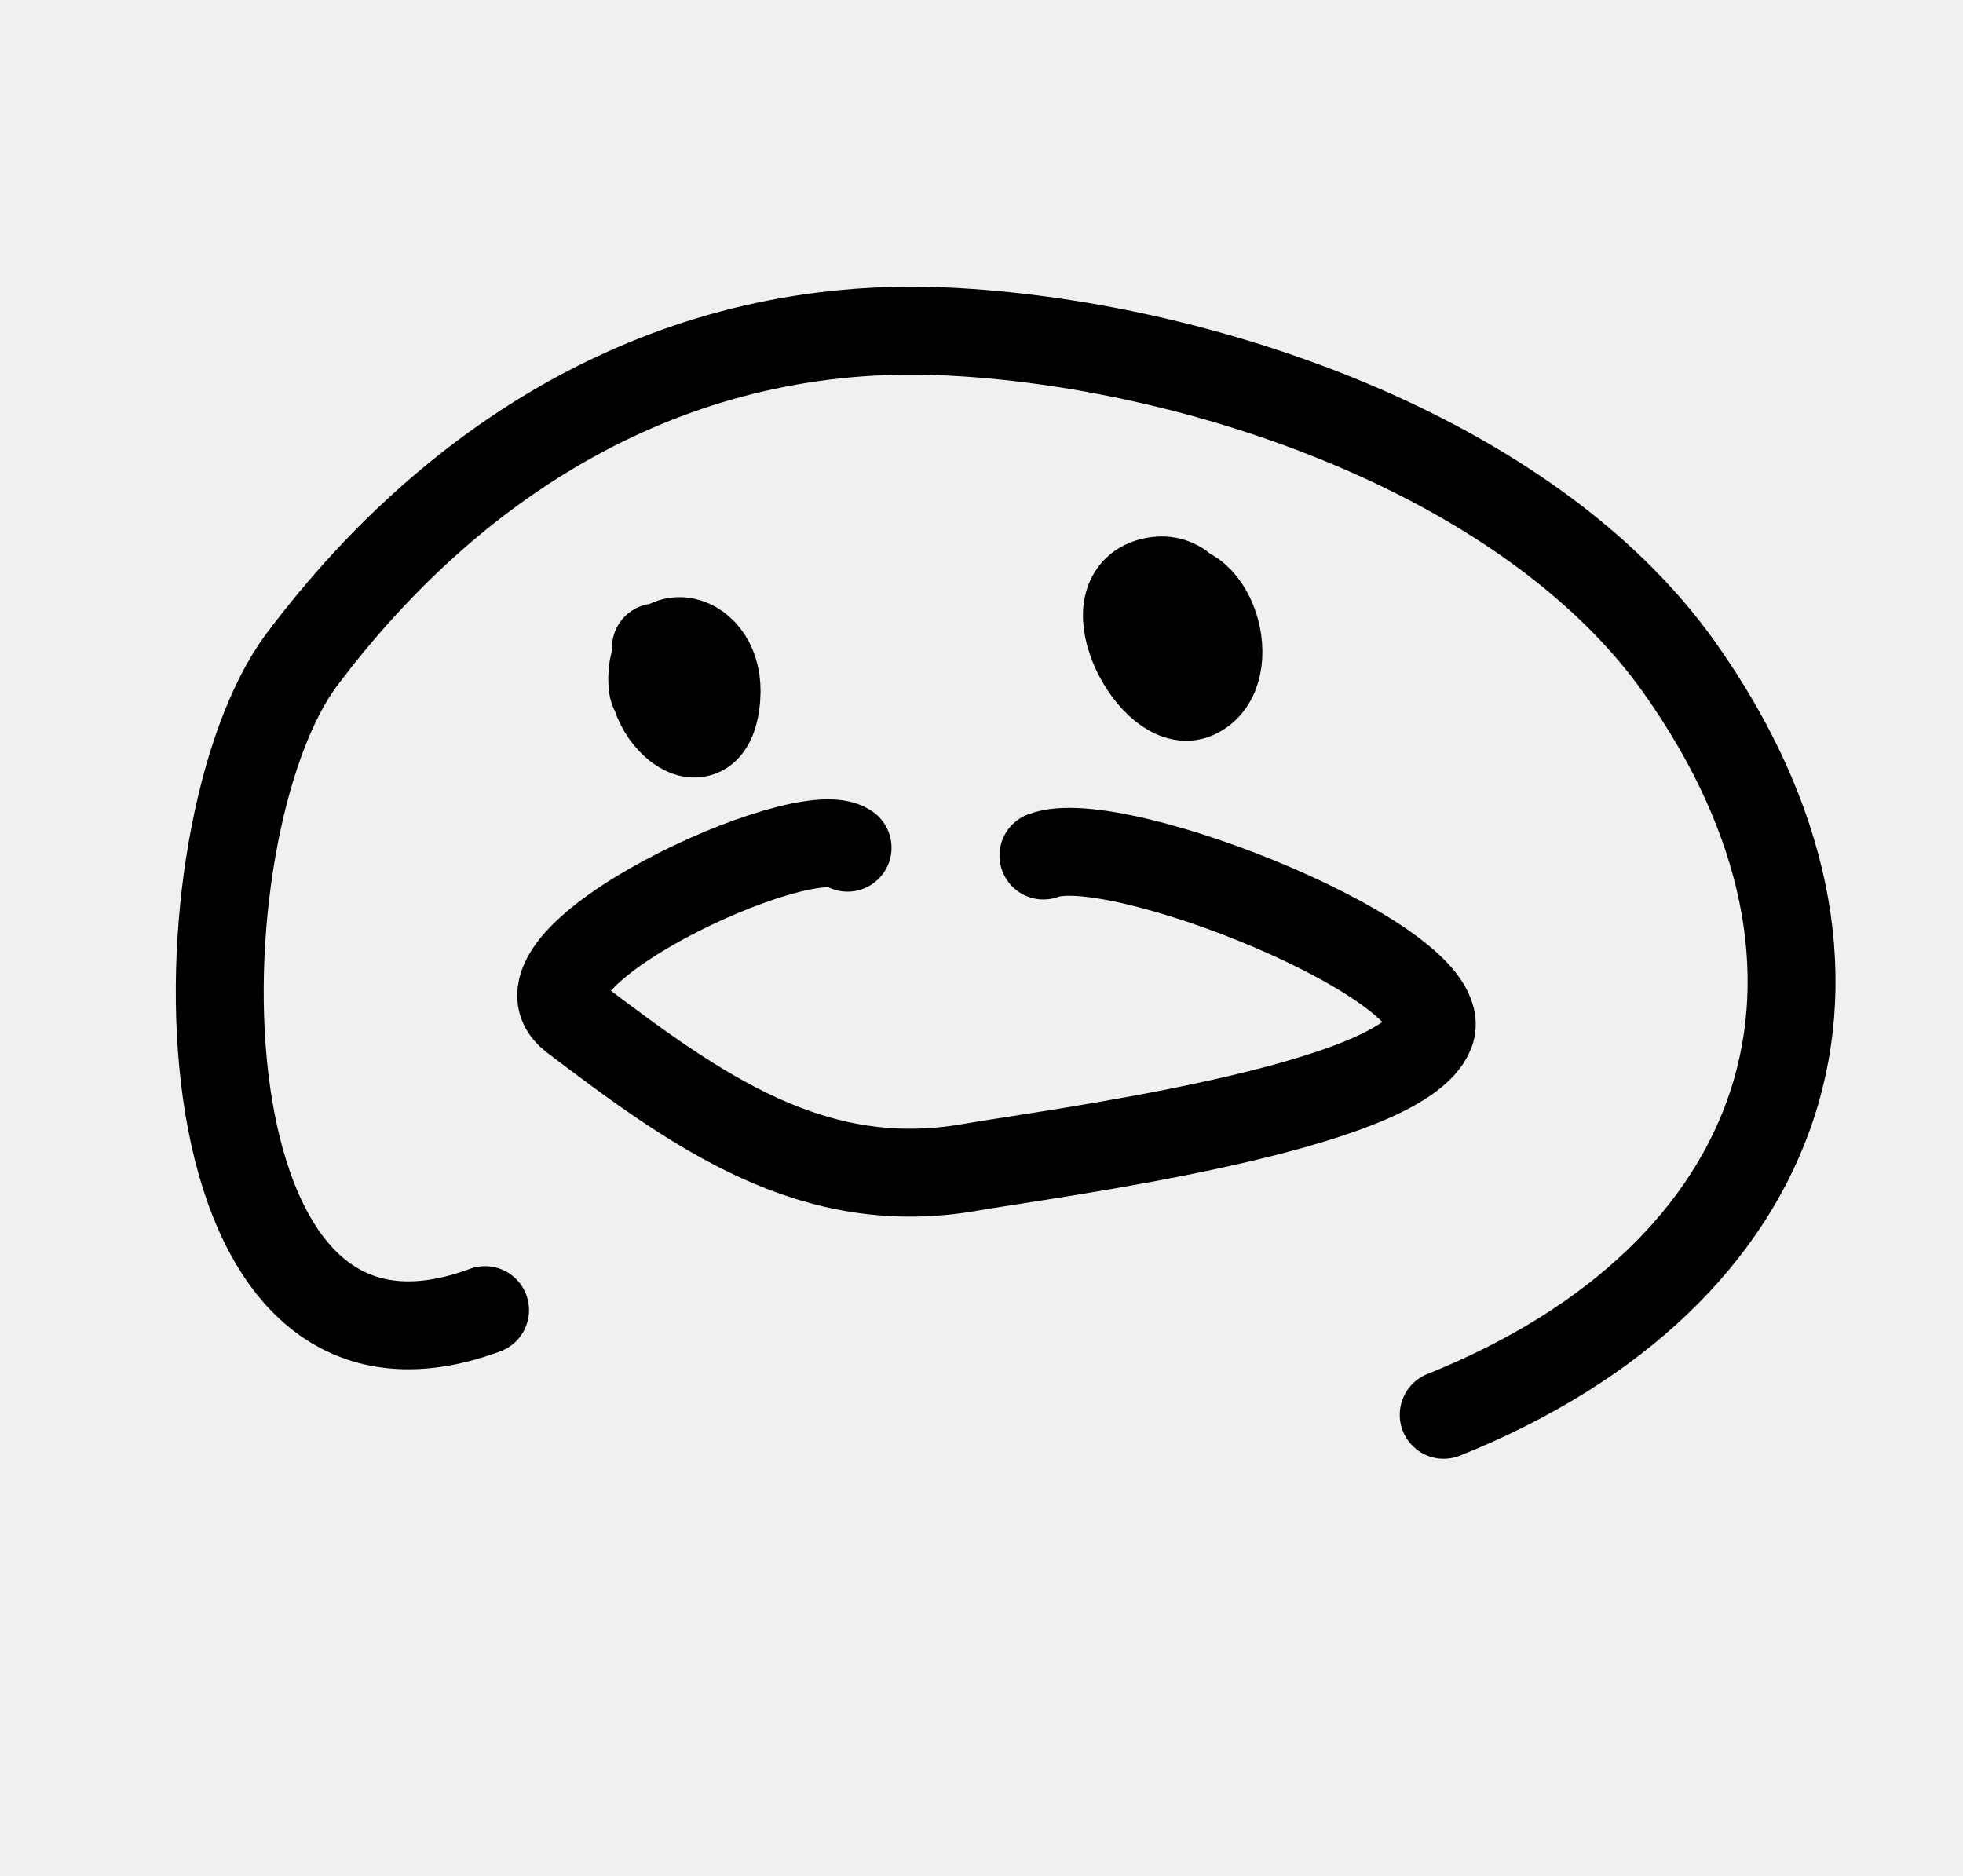
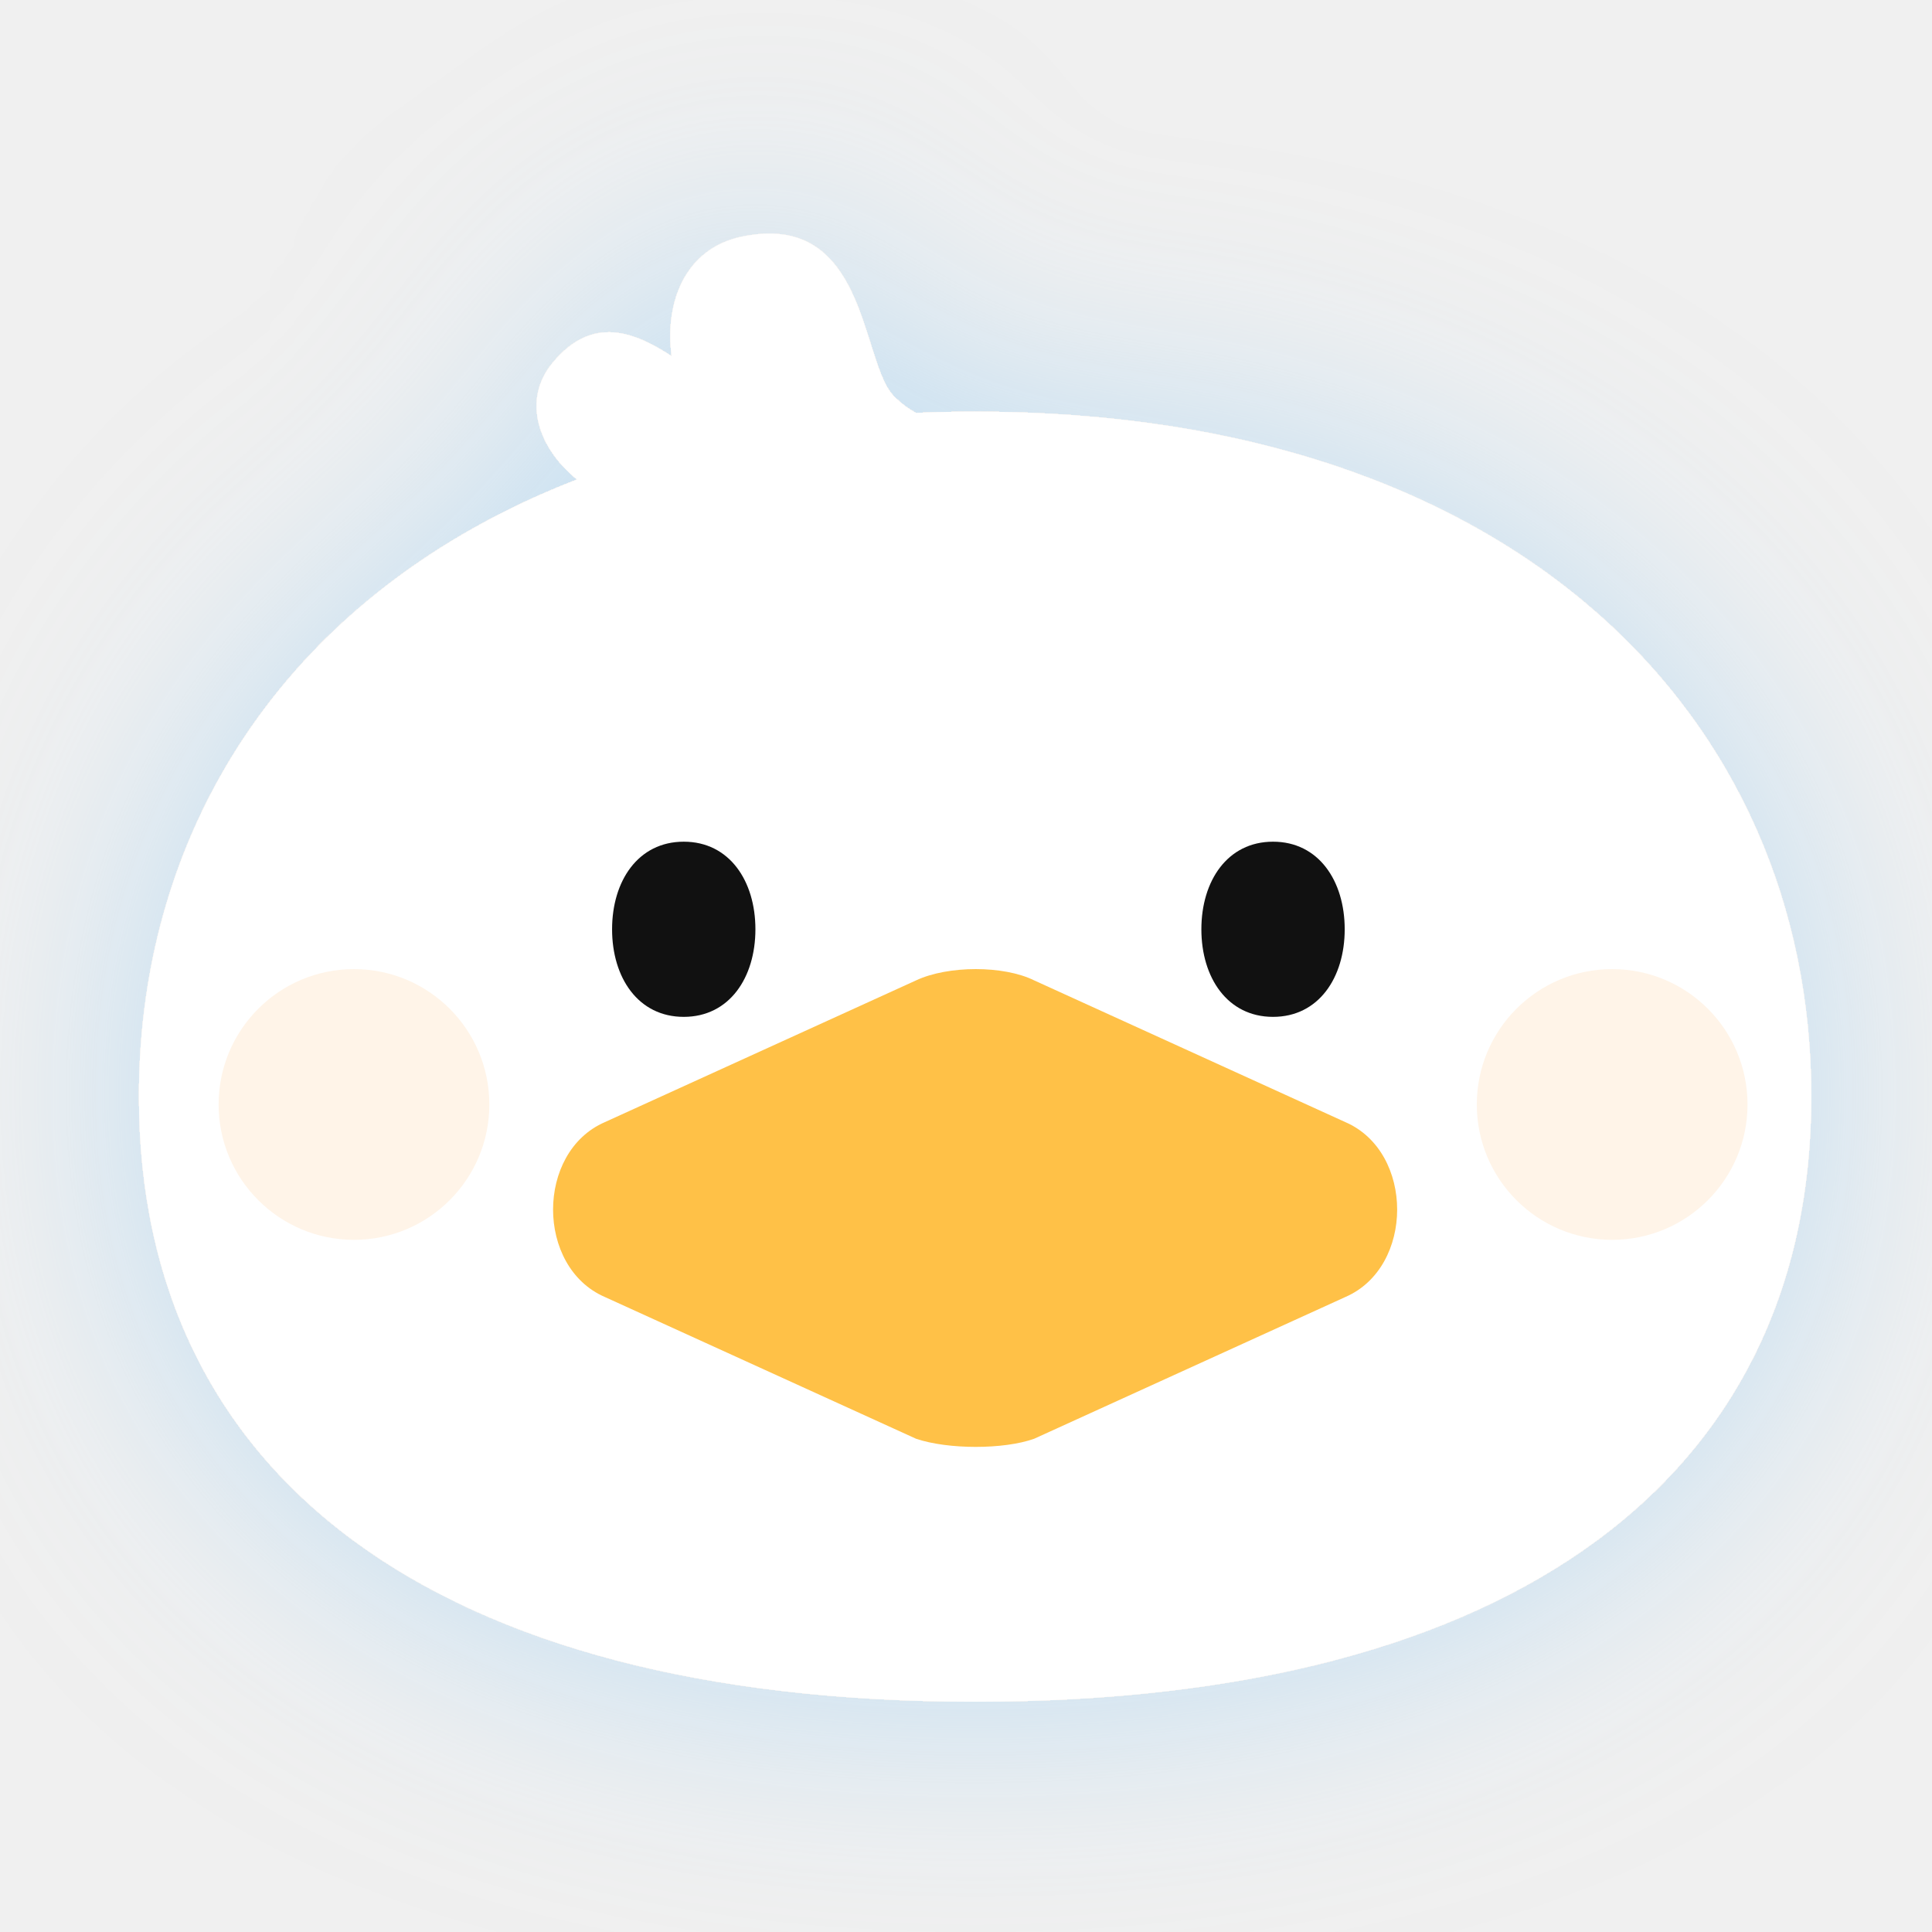
- <svg xmlns="http://www.w3.org/2000/svg" width="67" height="64" viewBox="0 0 67 64" fill="none">
-   <path d="M49.275 48.286C61.157 43.519 64.656 33.145 57.332 22.796C52.172 15.505 40.82 11.695 32.243 11.31C23.186 10.902 15.644 15.406 10.312 22.498C5.939 28.314 5.723 48.727 16.556 44.713" stroke="black" stroke-width="3" stroke-linecap="round" />
-   <path d="M35.614 29.198C38.075 28.247 49.694 32.896 48.823 35.219C47.834 37.858 35.655 39.39 33.141 39.835C27.763 40.788 23.815 37.944 19.575 34.727C16.942 32.728 27.459 27.864 28.929 28.931" stroke="black" stroke-width="3" stroke-linecap="round" />
-   <path d="M39.3 22.064C41.3 22.13 40.065 23.169 39.551 22.485C39.226 22.052 38.677 19.733 39.913 20.124C40.78 20.398 40.224 21.767 39.542 21.906C38.57 22.104 38.798 20.546 39.503 20.207C41.322 19.333 42.414 22.988 40.806 23.714C39.408 24.344 37.251 20.359 39.317 19.85C41.105 19.41 41.598 22.556 40.245 23.259C39.321 23.739 38.275 21.32 39.3 22.064Z" stroke="black" stroke-width="3" stroke-linecap="round" />
-   <path d="M22.389 22.096C25.864 24.096 22.357 24.701 22.267 23.359C22.115 21.086 24.635 21.581 24.45 23.814C24.21 26.705 21.434 23.722 22.588 22.479C23.649 21.337 25.124 25.226 23.345 23.934" stroke="black" stroke-width="3" stroke-linecap="round" />
+ <svg xmlns="http://www.w3.org/2000/svg" width="64" height="64" viewBox="0 0 64 64" fill="none">
+   <g clip-path="url(#clip0_2259_13050)">
+     <g filter="url(#filter0_d_2259_13050)">
+       <path fill-rule="evenodd" clip-rule="evenodd" d="M29.61 13.126C29.847 13.366 30.096 13.546 30.341 13.679C30.984 13.651 31.637 13.637 32.302 13.637C50.237 13.637 60 23.794 60 36.323C60 48.852 50.237 56.371 32.302 56.371C14.367 56.371 4.604 48.852 4.604 36.323C4.604 27.326 9.638 19.552 19.119 15.884C17.865 14.875 17.265 13.28 18.308 12.018C19.655 10.389 21.072 11.041 22.25 11.8C22.01 9.985 22.717 8.232 24.569 7.841C27.528 7.217 28.267 9.564 28.842 11.386C29.078 12.136 29.287 12.798 29.61 13.126Z" fill="white" />
+       <path d="M25.024 30.784C25.024 32.386 24.161 33.685 22.65 33.685C21.139 33.685 20.276 32.386 20.276 30.784C20.276 29.181 21.139 27.882 22.65 27.882C24.161 27.882 25.024 29.181 25.024 30.784Z" fill="#111111" />
+       <path d="M44.545 30.784C44.545 32.386 43.681 33.685 42.171 33.685C40.66 33.685 39.797 32.386 39.797 30.784C39.797 29.181 40.66 27.882 42.171 27.882C43.681 27.882 44.545 29.181 44.545 30.784Z" fill="#111111" />
+       <path d="M44.569 42.964C46.854 41.973 46.854 38.164 44.569 37.173L34.257 32.476C33.251 31.978 31.41 31.978 30.347 32.476L20.035 37.173C17.75 38.164 17.75 41.973 20.035 42.964L30.347 47.661C31.41 48.02 33.251 48.02 34.257 47.661L44.569 42.964Z" fill="#FFC147" />
+       <circle cx="11.726" cy="36.587" r="4.484" fill="#FFF4E8" />
+       <circle cx="53.405" cy="36.587" r="4.484" fill="#FFF4E8" />
+     </g>
+   </g>
+   <defs>
+     <filter id="filter0_d_2259_13050" x="-3.396" y="-0.262" width="71.396" height="64.633" filterUnits="userSpaceOnUse" color-interpolation-filters="sRGB">
+       <feFlood flood-opacity="0" result="BackgroundImageFix" />
+       <feColorMatrix in="SourceAlpha" type="matrix" values="0 0 0 0 0 0 0 0 0 0 0 0 0 0 0 0 0 0 127 0" result="hardAlpha" />
+       <feOffset />
+       <feGaussianBlur stdDeviation="4" />
+       <feComposite in2="hardAlpha" operator="out" />
+       <feColorMatrix type="matrix" values="0 0 0 0 0.568 0 0 0 0 0.799 0 0 0 0 0.967 0 0 0 0.5 0" />
+       <feBlend mode="normal" in2="BackgroundImageFix" result="effect1_dropShadow_2259_13050" />
+       <feBlend mode="normal" in="SourceGraphic" in2="effect1_dropShadow_2259_13050" result="shape" />
+     </filter>
+     <clipPath id="clip0_2259_13050">
+       <rect width="64" height="64" fill="white" />
+     </clipPath>
+   </defs>
</svg>
